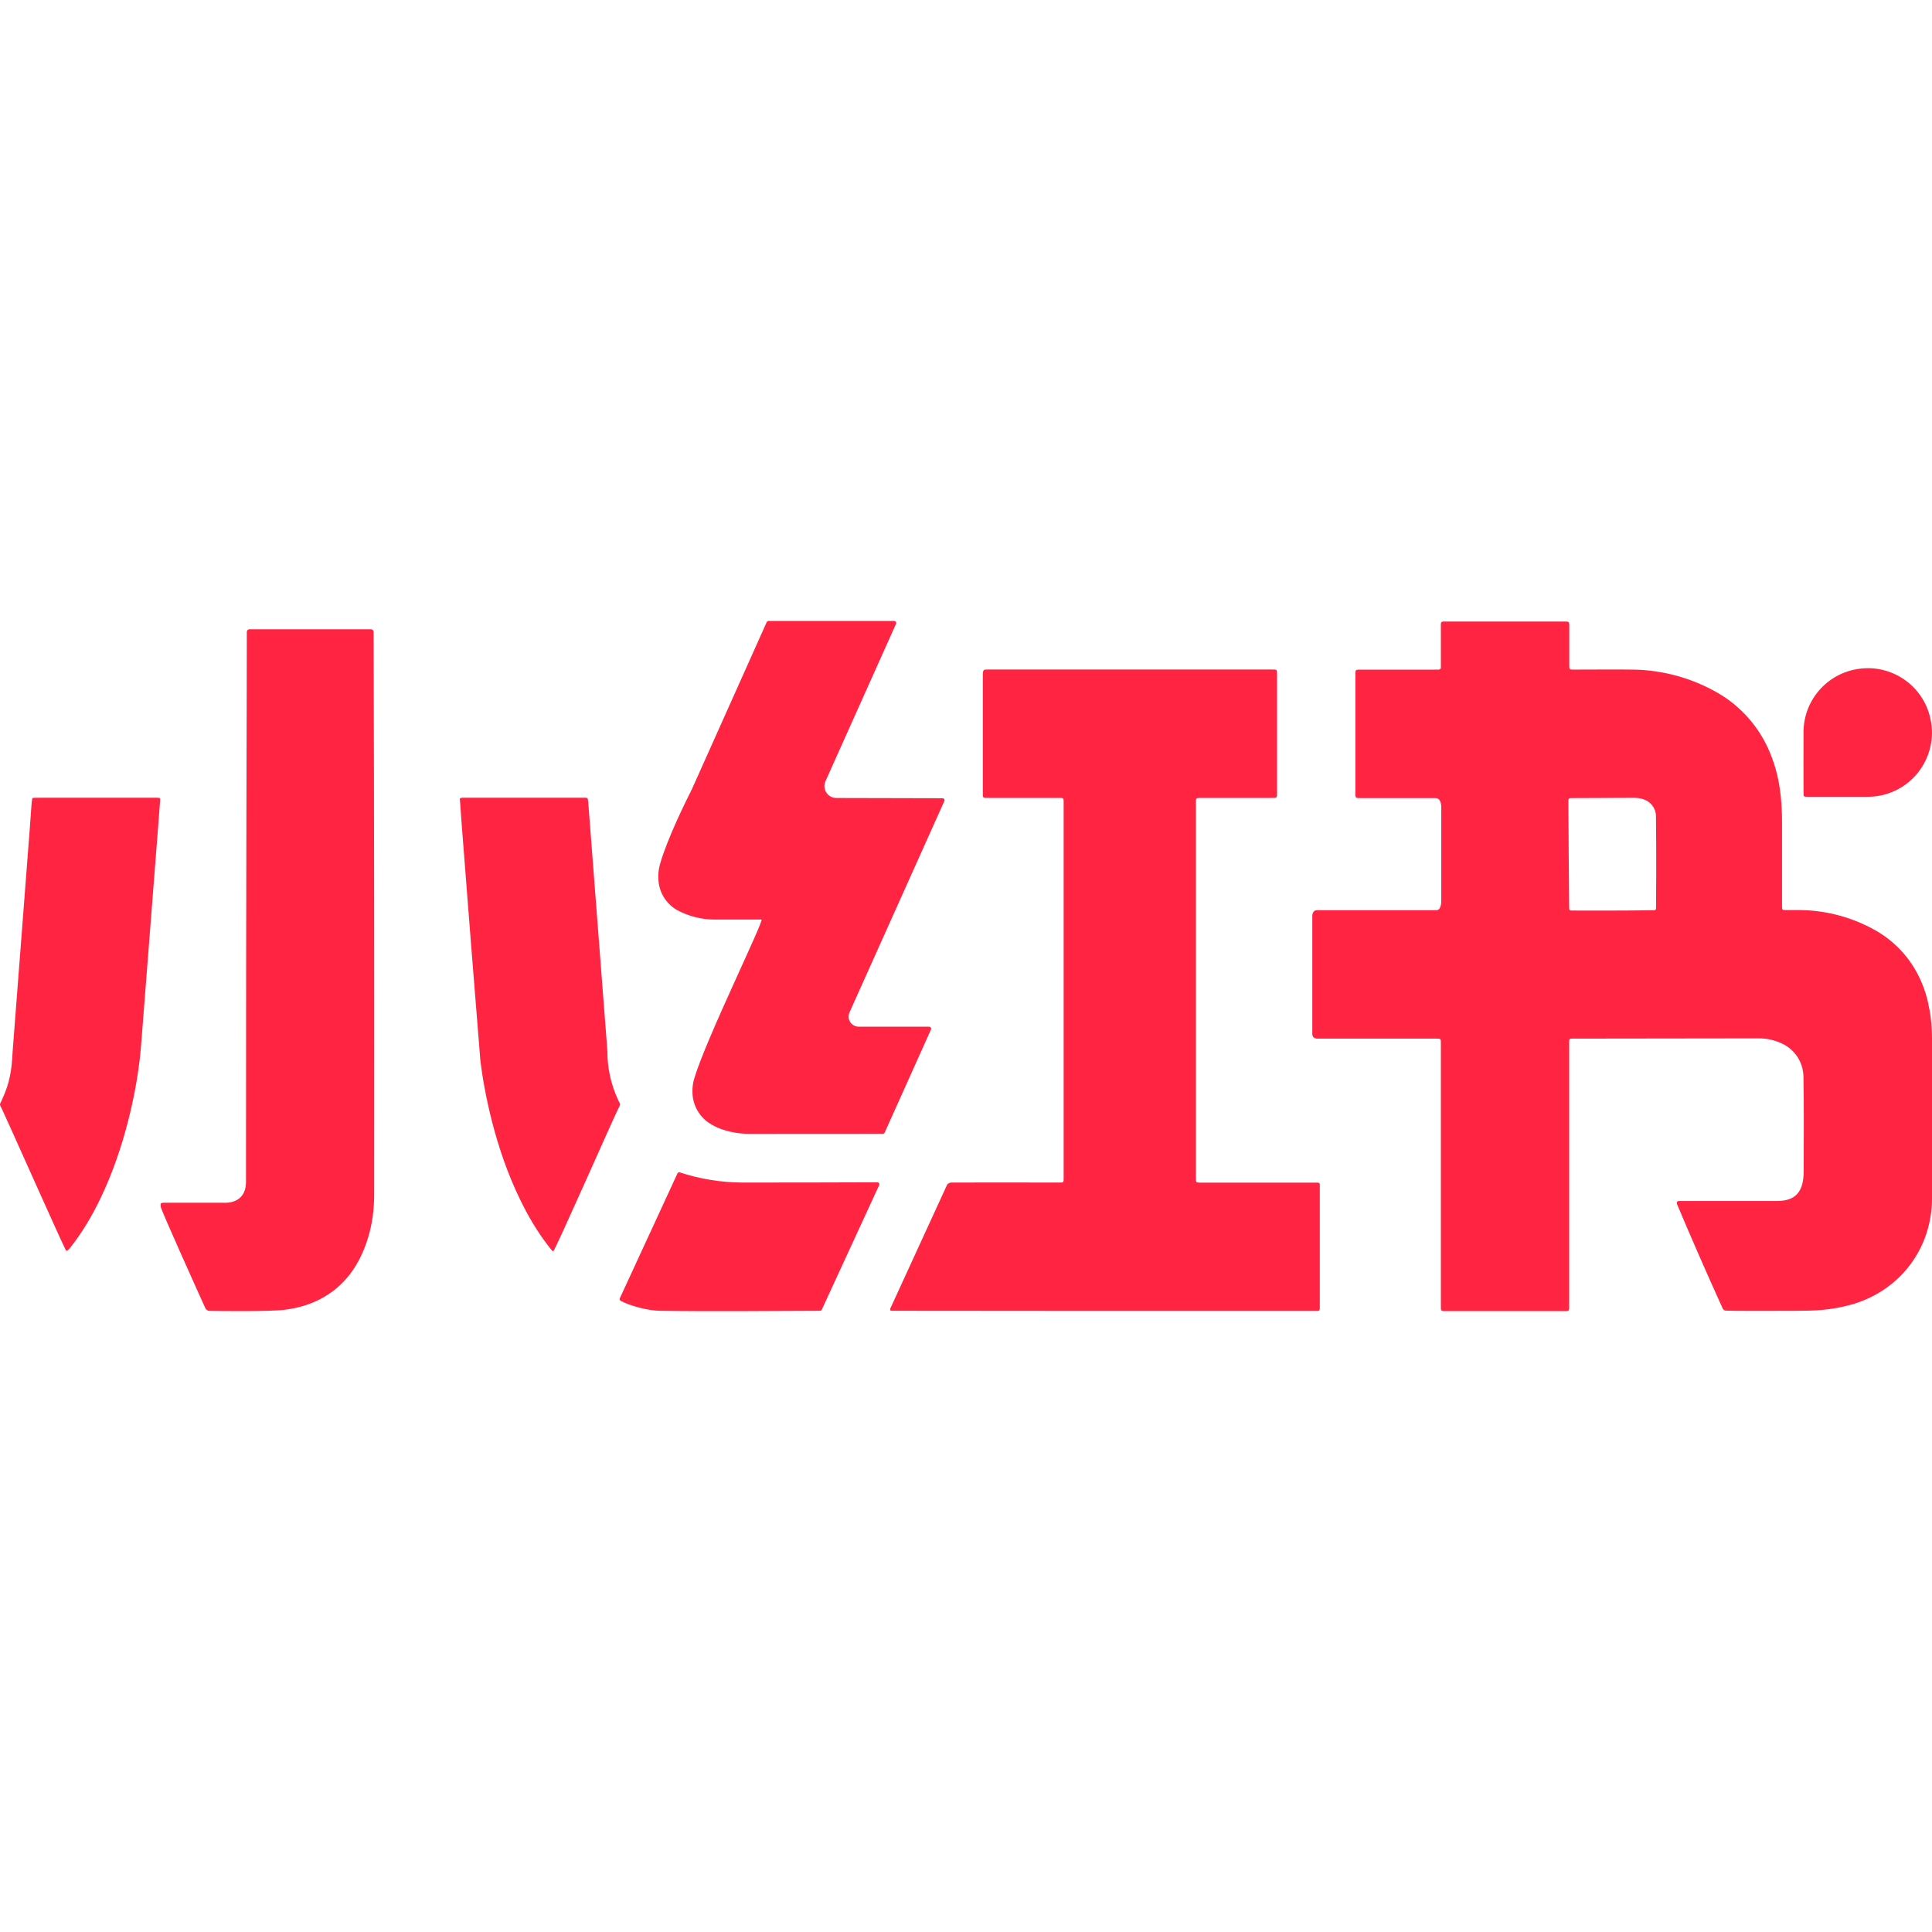
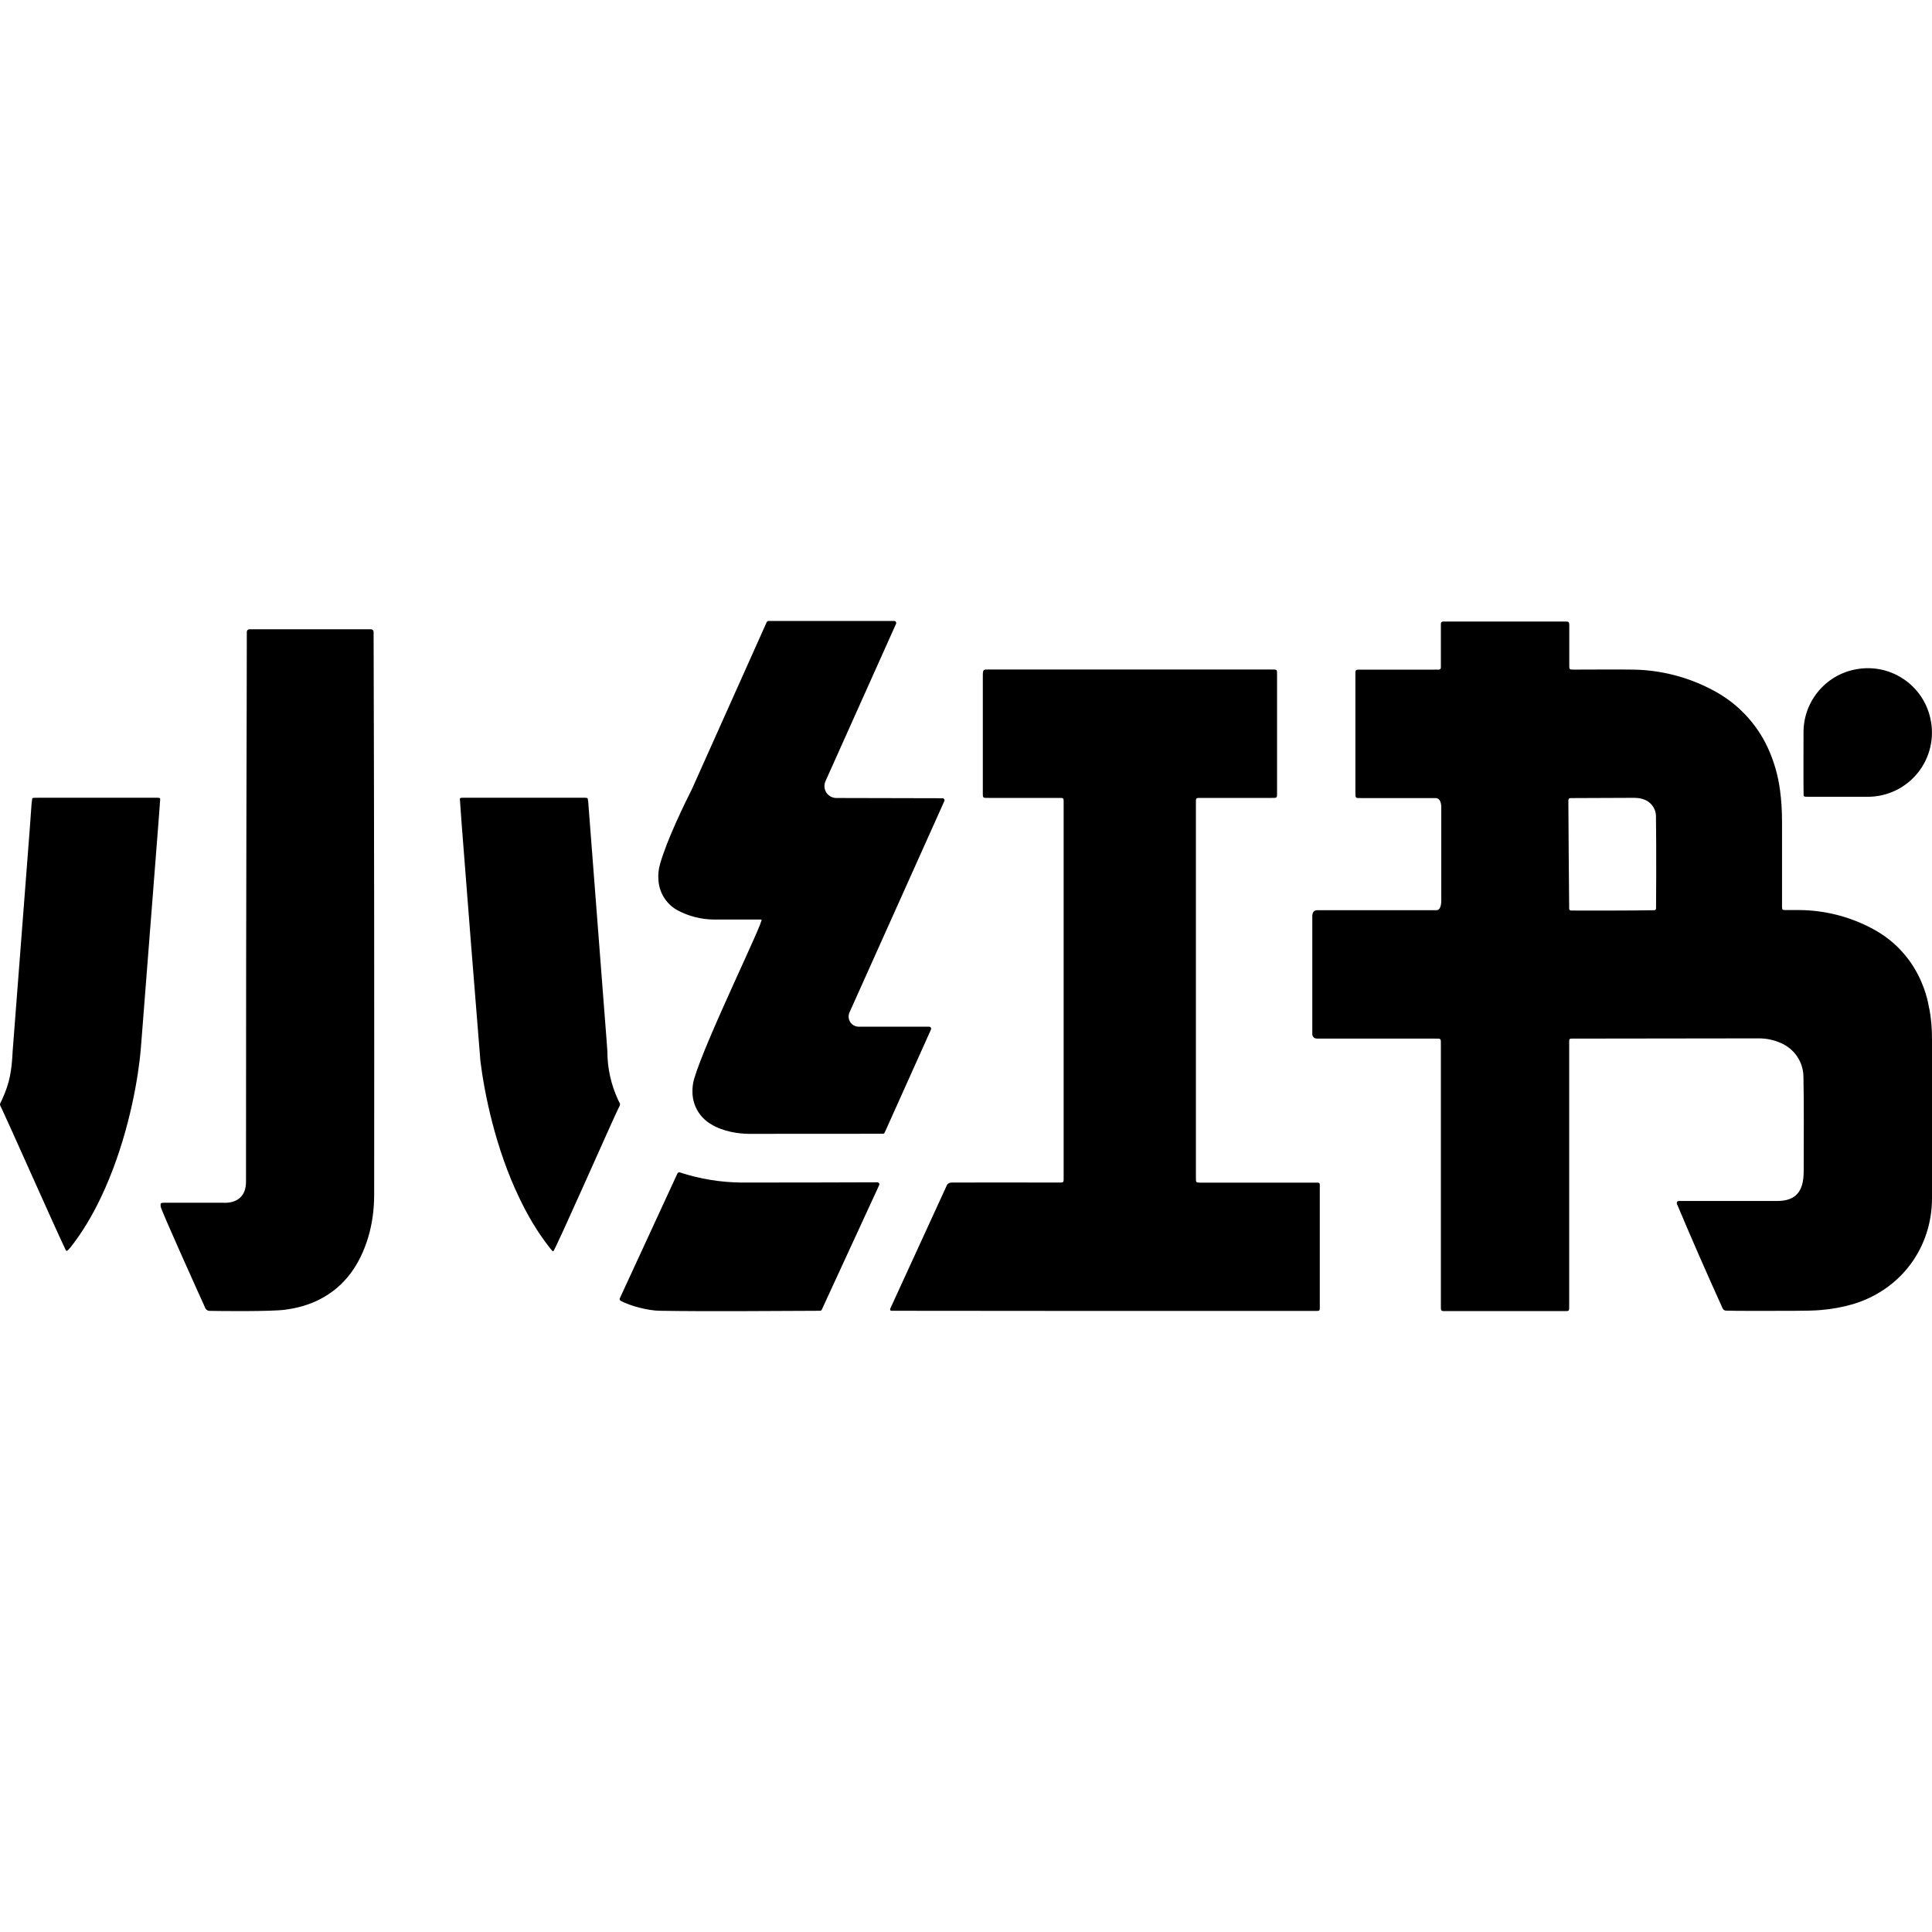
<svg xmlns="http://www.w3.org/2000/svg" role="img" viewBox="0 0 24 24" id="Xiaohongshu--Streamline-Simple-Icons" height="24" width="24">
-   <path d="M22.405 9.879c0.002 0.016 0.01 0.02 0.07 0.019h0.725a0.797 0.797 0 0 0 0.78 -0.972 0.794 0.794 0 0 0 -0.884 -0.618 0.795 0.795 0 0 0 -0.692 0.794c0 0.101 -0.002 0.666 0.001 0.777zm-11.509 4.808c-0.203 0.001 -1.353 0.004 -1.685 0.003a2.528 2.528 0 0 1 -0.766 -0.126 0.025 0.025 0 0 0 -0.03 0.014L7.7 16.127a0.025 0.025 0 0 0 0.01 0.032c0.111 0.06 0.336 0.124 0.495 0.124 0.66 0.01 1.32 0.002 1.981 0 0.01 0 0.02 -0.006 0.023 -0.015l0.712 -1.545a0.025 0.025 0 0 0 -0.024 -0.036zM0.477 9.91c-0.071 0 -0.076 0.002 -0.076 0.01a0.834 0.834 0 0 0 -0.01 0.08c-0.027 0.397 -0.038 0.495 -0.234 3.06 -0.012 0.24 -0.034 0.389 -0.135 0.607 -0.026 0.057 -0.033 0.042 0.003 0.112 0.046 0.092 0.681 1.523 0.787 1.74 0.008 0.015 0.011 0.02 0.017 0.02 0.008 0 0.033 -0.026 0.047 -0.044 0.147 -0.187 0.268 -0.391 0.371 -0.606 0.306 -0.635 0.44 -1.325 0.486 -1.706 0.014 -0.11 0.021 -0.22 0.03 -0.33l0.204 -2.616 0.022 -0.293c0.003 -0.029 0 -0.033 -0.03 -0.034zm7.203 3.757a1.427 1.427 0 0 1 -0.135 -0.607c-0.004 -0.084 -0.031 -0.39 -0.235 -3.06a0.443 0.443 0 0 0 -0.01 -0.082c-0.004 -0.011 -0.052 -0.008 -0.076 -0.008h-1.48c-0.03 0.001 -0.034 0.005 -0.03 0.034l0.021 0.293c0.076 0.982 0.153 1.964 0.233 2.946 0.05 0.4 0.186 1.085 0.487 1.706 0.103 0.215 0.223 0.419 0.37 0.606 0.015 0.018 0.037 0.051 0.048 0.049 0.02 -0.003 0.742 -1.642 0.804 -1.765 0.036 -0.07 0.03 -0.055 0.003 -0.112zm3.861 -0.913h-0.872a0.126 0.126 0 0 1 -0.116 -0.178l1.178 -2.625a0.025 0.025 0 0 0 -0.023 -0.035l-1.318 -0.003a0.148 0.148 0 0 1 -0.135 -0.21l0.876 -1.954a0.025 0.025 0 0 0 -0.023 -0.035h-1.56c-0.01 0 -0.02 0.006 -0.024 0.015l-0.926 2.068c-0.085 0.169 -0.314 0.634 -0.399 0.938a0.534 0.534 0 0 0 -0.02 0.191 0.46 0.46 0 0 0 0.23 0.378 0.981 0.981 0 0 0 0.46 0.119h0.59c0.041 0 -0.688 1.482 -0.834 1.972a0.53 0.53 0 0 0 -0.023 0.172 0.465 0.465 0 0 0 0.23 0.398c0.15 0.092 0.342 0.12 0.475 0.12l1.66 -0.001c0.01 0 0.02 -0.006 0.023 -0.015l0.575 -1.28a0.025 0.025 0 0 0 -0.024 -0.035zm-6.93 -4.937H3.1a0.032 0.032 0 0 0 -0.034 0.033c0 1.048 -0.01 2.795 -0.01 6.829 0 0.288 -0.269 0.262 -0.28 0.262h-0.74c-0.04 0.001 -0.044 0.004 -0.04 0.047 0.001 0.037 0.465 1.064 0.555 1.263 0.01 0.02 0.03 0.033 0.051 0.033 0.157 0.003 0.767 0.009 0.938 -0.014 0.153 -0.02 0.3 -0.06 0.438 -0.132 0.3 -0.156 0.49 -0.419 0.595 -0.765 0.052 -0.172 0.075 -0.353 0.075 -0.533 0.002 -2.33 0 -4.66 -0.007 -6.991a0.032 0.032 0 0 0 -0.032 -0.032zm11.784 6.896c0 -0.014 -0.01 -0.021 -0.024 -0.022h-1.465c-0.048 -0.001 -0.049 -0.002 -0.05 -0.049v-4.66c0 -0.072 -0.005 -0.07 0.07 -0.07h0.863c0.08 0 0.075 0.004 0.075 -0.074V8.393c0 -0.082 0.006 -0.076 -0.08 -0.076h-3.5c-0.064 0 -0.075 -0.006 -0.075 0.073v1.445c0 0.083 -0.006 0.077 0.08 0.077h0.854c0.075 0 0.07 -0.004 0.07 0.07v4.624c0 0.095 0.008 0.084 -0.085 0.084 -0.37 0 -1.11 -0.002 -1.304 0 -0.048 0.001 -0.06 0.03 -0.06 0.03l-0.697 1.519s-0.014 0.025 -0.008 0.036c0.006 0.01 0.013 0.008 0.058 0.008 1.748 0.003 3.495 0.002 5.243 0.002 0.03 -0.001 0.034 -0.006 0.035 -0.033v-1.539zm4.177 -3.43c0 0.013 -0.007 0.023 -0.02 0.024 -0.346 0.006 -0.692 0.004 -1.037 0.004 -0.014 -0.002 -0.022 -0.01 -0.022 -0.024 -0.005 -0.434 -0.007 -0.869 -0.01 -1.303 0 -0.072 -0.006 -0.071 0.07 -0.07l0.733 -0.003c0.041 0 0.081 0.002 0.12 0.015 0.093 0.025 0.16 0.107 0.165 0.204 0.006 0.431 0.002 1.153 0.001 1.153zm2.67 0.244a1.953 1.953 0 0 0 -0.883 -0.222h-0.18c-0.04 -0.001 -0.04 -0.003 -0.042 -0.04V10.21c0 -0.132 -0.007 -0.263 -0.025 -0.394a1.823 1.823 0 0 0 -0.153 -0.53 1.533 1.533 0 0 0 -0.677 -0.71 2.167 2.167 0 0 0 -1 -0.258c-0.153 -0.003 -0.567 0 -0.72 0 -0.07 0 -0.068 0.004 -0.068 -0.065V7.76c0 -0.031 -0.01 -0.041 -0.046 -0.039H17.93s-0.016 0 -0.023 0.007c-0.006 0.006 -0.008 0.012 -0.008 0.023v0.546c-0.008 0.036 -0.057 0.015 -0.082 0.022h-0.95c-0.022 0.002 -0.028 0.008 -0.03 0.032v1.481c0 0.09 -0.004 0.082 0.082 0.082h0.913c0.082 0 0.072 0.128 0.072 0.128v1.148s0.003 0.117 -0.06 0.117h-1.482c-0.068 0 -0.06 0.082 -0.06 0.082v1.445s-0.01 0.068 0.064 0.068h1.457c0.082 0 0.076 -0.006 0.076 0.079v3.225c0 0.088 -0.007 0.081 0.082 0.081h1.43c0.09 0 0.082 0.007 0.082 -0.08v-3.27c0 -0.029 0.006 -0.035 0.033 -0.035l2.323 -0.003c0.098 0 0.191 0.02 0.28 0.061a0.46 0.46 0 0 1 0.274 0.407c0.008 0.395 0.003 0.79 0.003 1.185 0 0.259 -0.107 0.367 -0.33 0.367h-1.218c-0.023 0.002 -0.029 0.008 -0.028 0.033 0.184 0.437 0.374 0.871 0.57 1.303a0.045 0.045 0 0 0 0.04 0.026c0.17 0.005 0.34 0.002 0.51 0.003 0.15 -0.002 0.517 0.004 0.666 -0.01a2.03 2.03 0 0 0 0.408 -0.075c0.59 -0.18 0.975 -0.698 0.976 -1.313v-1.981c0 -0.128 -0.01 -0.254 -0.034 -0.38 0 0.078 -0.029 -0.641 -0.724 -0.998z" fill="#FF2442" stroke-width="1" />
+   <path d="M22.405 9.879c0.002 0.016 0.01 0.02 0.07 0.019h0.725a0.797 0.797 0 0 0 0.78 -0.972 0.794 0.794 0 0 0 -0.884 -0.618 0.795 0.795 0 0 0 -0.692 0.794c0 0.101 -0.002 0.666 0.001 0.777zm-11.509 4.808c-0.203 0.001 -1.353 0.004 -1.685 0.003a2.528 2.528 0 0 1 -0.766 -0.126 0.025 0.025 0 0 0 -0.03 0.014L7.7 16.127a0.025 0.025 0 0 0 0.01 0.032c0.111 0.06 0.336 0.124 0.495 0.124 0.66 0.01 1.32 0.002 1.981 0 0.01 0 0.02 -0.006 0.023 -0.015l0.712 -1.545a0.025 0.025 0 0 0 -0.024 -0.036zM0.477 9.91c-0.071 0 -0.076 0.002 -0.076 0.01a0.834 0.834 0 0 0 -0.01 0.08c-0.027 0.397 -0.038 0.495 -0.234 3.06 -0.012 0.24 -0.034 0.389 -0.135 0.607 -0.026 0.057 -0.033 0.042 0.003 0.112 0.046 0.092 0.681 1.523 0.787 1.74 0.008 0.015 0.011 0.02 0.017 0.02 0.008 0 0.033 -0.026 0.047 -0.044 0.147 -0.187 0.268 -0.391 0.371 -0.606 0.306 -0.635 0.44 -1.325 0.486 -1.706 0.014 -0.11 0.021 -0.22 0.03 -0.33l0.204 -2.616 0.022 -0.293c0.003 -0.029 0 -0.033 -0.03 -0.034zm7.203 3.757a1.427 1.427 0 0 1 -0.135 -0.607c-0.004 -0.084 -0.031 -0.39 -0.235 -3.06a0.443 0.443 0 0 0 -0.01 -0.082c-0.004 -0.011 -0.052 -0.008 -0.076 -0.008h-1.48c-0.03 0.001 -0.034 0.005 -0.03 0.034l0.021 0.293c0.076 0.982 0.153 1.964 0.233 2.946 0.05 0.4 0.186 1.085 0.487 1.706 0.103 0.215 0.223 0.419 0.37 0.606 0.015 0.018 0.037 0.051 0.048 0.049 0.02 -0.003 0.742 -1.642 0.804 -1.765 0.036 -0.07 0.03 -0.055 0.003 -0.112zm3.861 -0.913h-0.872a0.126 0.126 0 0 1 -0.116 -0.178l1.178 -2.625a0.025 0.025 0 0 0 -0.023 -0.035l-1.318 -0.003a0.148 0.148 0 0 1 -0.135 -0.21l0.876 -1.954a0.025 0.025 0 0 0 -0.023 -0.035h-1.56c-0.01 0 -0.02 0.006 -0.024 0.015l-0.926 2.068c-0.085 0.169 -0.314 0.634 -0.399 0.938a0.534 0.534 0 0 0 -0.02 0.191 0.46 0.46 0 0 0 0.23 0.378 0.981 0.981 0 0 0 0.46 0.119h0.59c0.041 0 -0.688 1.482 -0.834 1.972a0.53 0.53 0 0 0 -0.023 0.172 0.465 0.465 0 0 0 0.23 0.398c0.15 0.092 0.342 0.12 0.475 0.12l1.66 -0.001c0.01 0 0.02 -0.006 0.023 -0.015l0.575 -1.28a0.025 0.025 0 0 0 -0.024 -0.035zm-6.93 -4.937H3.1a0.032 0.032 0 0 0 -0.034 0.033c0 1.048 -0.01 2.795 -0.01 6.829 0 0.288 -0.269 0.262 -0.28 0.262h-0.74c-0.04 0.001 -0.044 0.004 -0.04 0.047 0.001 0.037 0.465 1.064 0.555 1.263 0.01 0.02 0.03 0.033 0.051 0.033 0.157 0.003 0.767 0.009 0.938 -0.014 0.153 -0.02 0.3 -0.06 0.438 -0.132 0.3 -0.156 0.49 -0.419 0.595 -0.765 0.052 -0.172 0.075 -0.353 0.075 -0.533 0.002 -2.33 0 -4.66 -0.007 -6.991a0.032 0.032 0 0 0 -0.032 -0.032zm11.784 6.896c0 -0.014 -0.01 -0.021 -0.024 -0.022h-1.465c-0.048 -0.001 -0.049 -0.002 -0.05 -0.049v-4.66c0 -0.072 -0.005 -0.07 0.07 -0.07h0.863c0.08 0 0.075 0.004 0.075 -0.074V8.393c0 -0.082 0.006 -0.076 -0.08 -0.076h-3.5c-0.064 0 -0.075 -0.006 -0.075 0.073v1.445c0 0.083 -0.006 0.077 0.08 0.077h0.854c0.075 0 0.07 -0.004 0.07 0.07v4.624c0 0.095 0.008 0.084 -0.085 0.084 -0.37 0 -1.11 -0.002 -1.304 0 -0.048 0.001 -0.06 0.03 -0.06 0.03l-0.697 1.519s-0.014 0.025 -0.008 0.036c0.006 0.01 0.013 0.008 0.058 0.008 1.748 0.003 3.495 0.002 5.243 0.002 0.03 -0.001 0.034 -0.006 0.035 -0.033v-1.539zm4.177 -3.43c0 0.013 -0.007 0.023 -0.02 0.024 -0.346 0.006 -0.692 0.004 -1.037 0.004 -0.014 -0.002 -0.022 -0.01 -0.022 -0.024 -0.005 -0.434 -0.007 -0.869 -0.01 -1.303 0 -0.072 -0.006 -0.071 0.07 -0.07l0.733 -0.003c0.041 0 0.081 0.002 0.12 0.015 0.093 0.025 0.16 0.107 0.165 0.204 0.006 0.431 0.002 1.153 0.001 1.153zm2.67 0.244a1.953 1.953 0 0 0 -0.883 -0.222h-0.18c-0.04 -0.001 -0.04 -0.003 -0.042 -0.04V10.21c0 -0.132 -0.007 -0.263 -0.025 -0.394a1.823 1.823 0 0 0 -0.153 -0.53 1.533 1.533 0 0 0 -0.677 -0.71 2.167 2.167 0 0 0 -1 -0.258c-0.153 -0.003 -0.567 0 -0.72 0 -0.07 0 -0.068 0.004 -0.068 -0.065V7.76c0 -0.031 -0.01 -0.041 -0.046 -0.039H17.93s-0.016 0 -0.023 0.007c-0.006 0.006 -0.008 0.012 -0.008 0.023v0.546c-0.008 0.036 -0.057 0.015 -0.082 0.022h-0.95c-0.022 0.002 -0.028 0.008 -0.03 0.032v1.481c0 0.09 -0.004 0.082 0.082 0.082h0.913c0.082 0 0.072 0.128 0.072 0.128v1.148s0.003 0.117 -0.06 0.117h-1.482c-0.068 0 -0.06 0.082 -0.06 0.082v1.445s-0.01 0.068 0.064 0.068h1.457c0.082 0 0.076 -0.006 0.076 0.079v3.225c0 0.088 -0.007 0.081 0.082 0.081h1.43c0.09 0 0.082 0.007 0.082 -0.08v-3.27c0 -0.029 0.006 -0.035 0.033 -0.035l2.323 -0.003c0.098 0 0.191 0.02 0.28 0.061a0.46 0.46 0 0 1 0.274 0.407c0.008 0.395 0.003 0.79 0.003 1.185 0 0.259 -0.107 0.367 -0.33 0.367h-1.218c-0.023 0.002 -0.029 0.008 -0.028 0.033 0.184 0.437 0.374 0.871 0.57 1.303a0.045 0.045 0 0 0 0.04 0.026c0.17 0.005 0.34 0.002 0.51 0.003 0.15 -0.002 0.517 0.004 0.666 -0.01a2.03 2.03 0 0 0 0.408 -0.075c0.59 -0.18 0.975 -0.698 0.976 -1.313v-1.981c0 -0.128 -0.01 -0.254 -0.034 -0.38 0 0.078 -0.029 -0.641 -0.724 -0.998z" fill="#000000" stroke-width="1" />
</svg>
